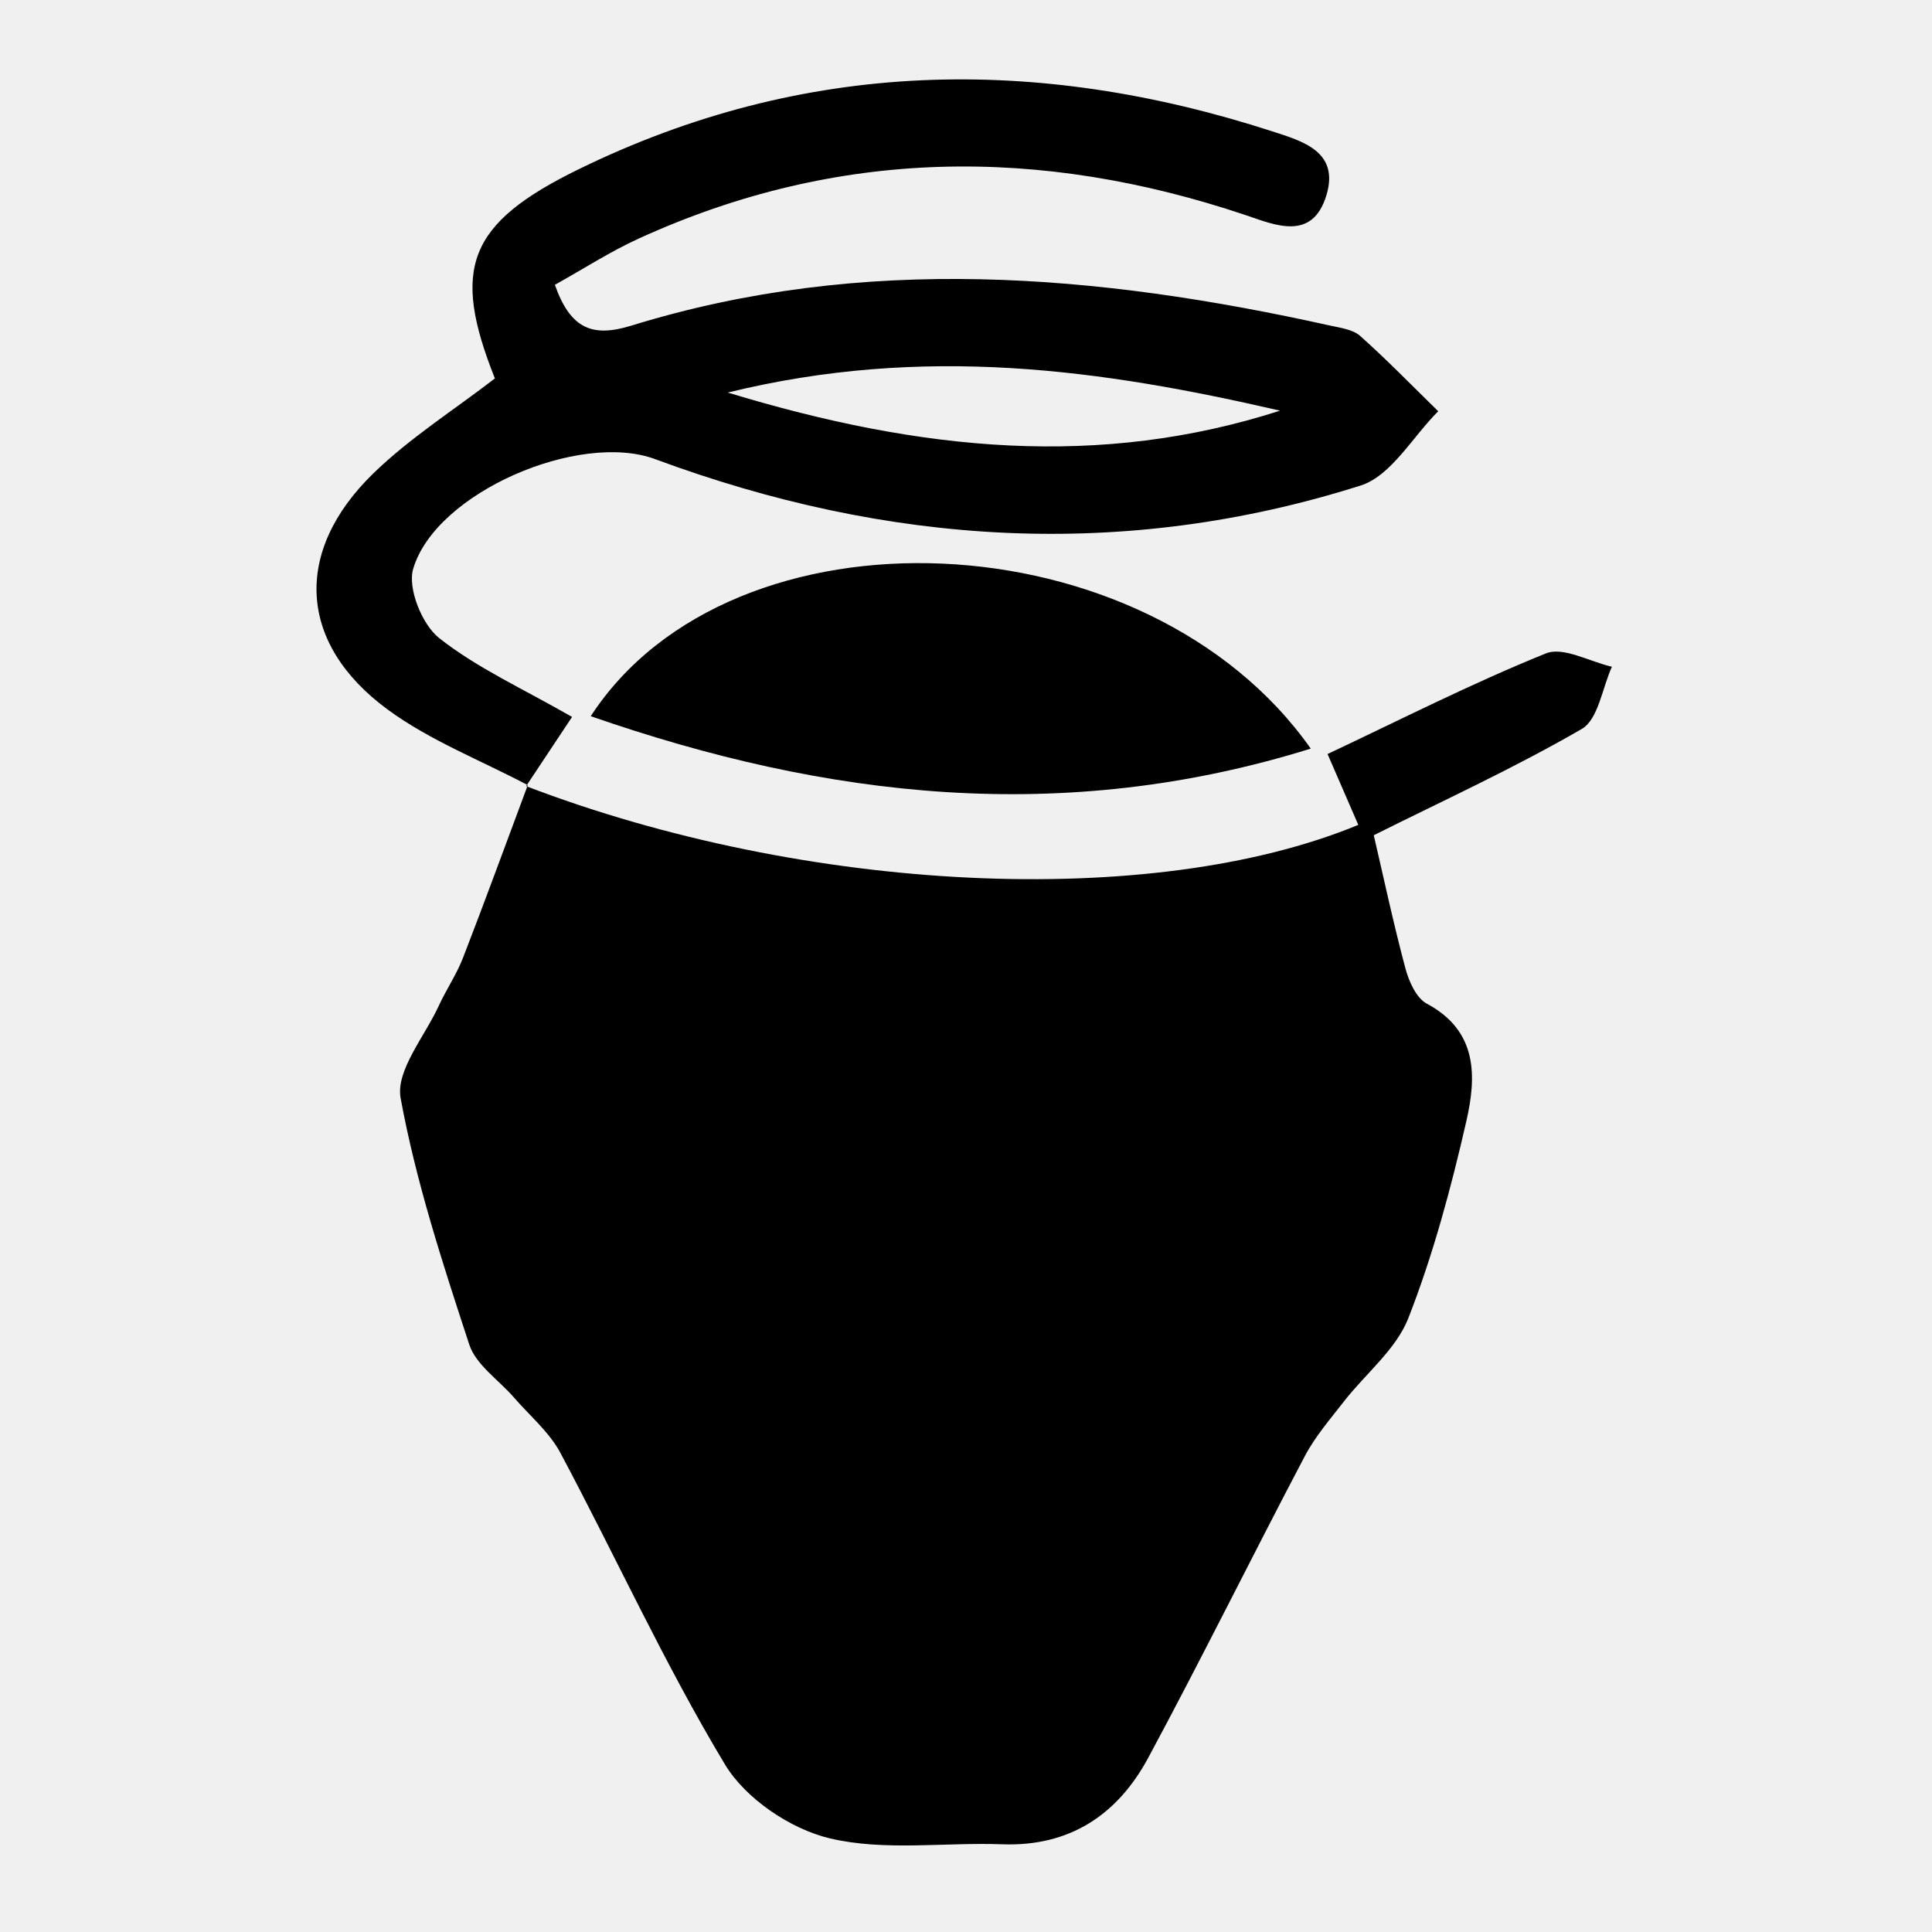
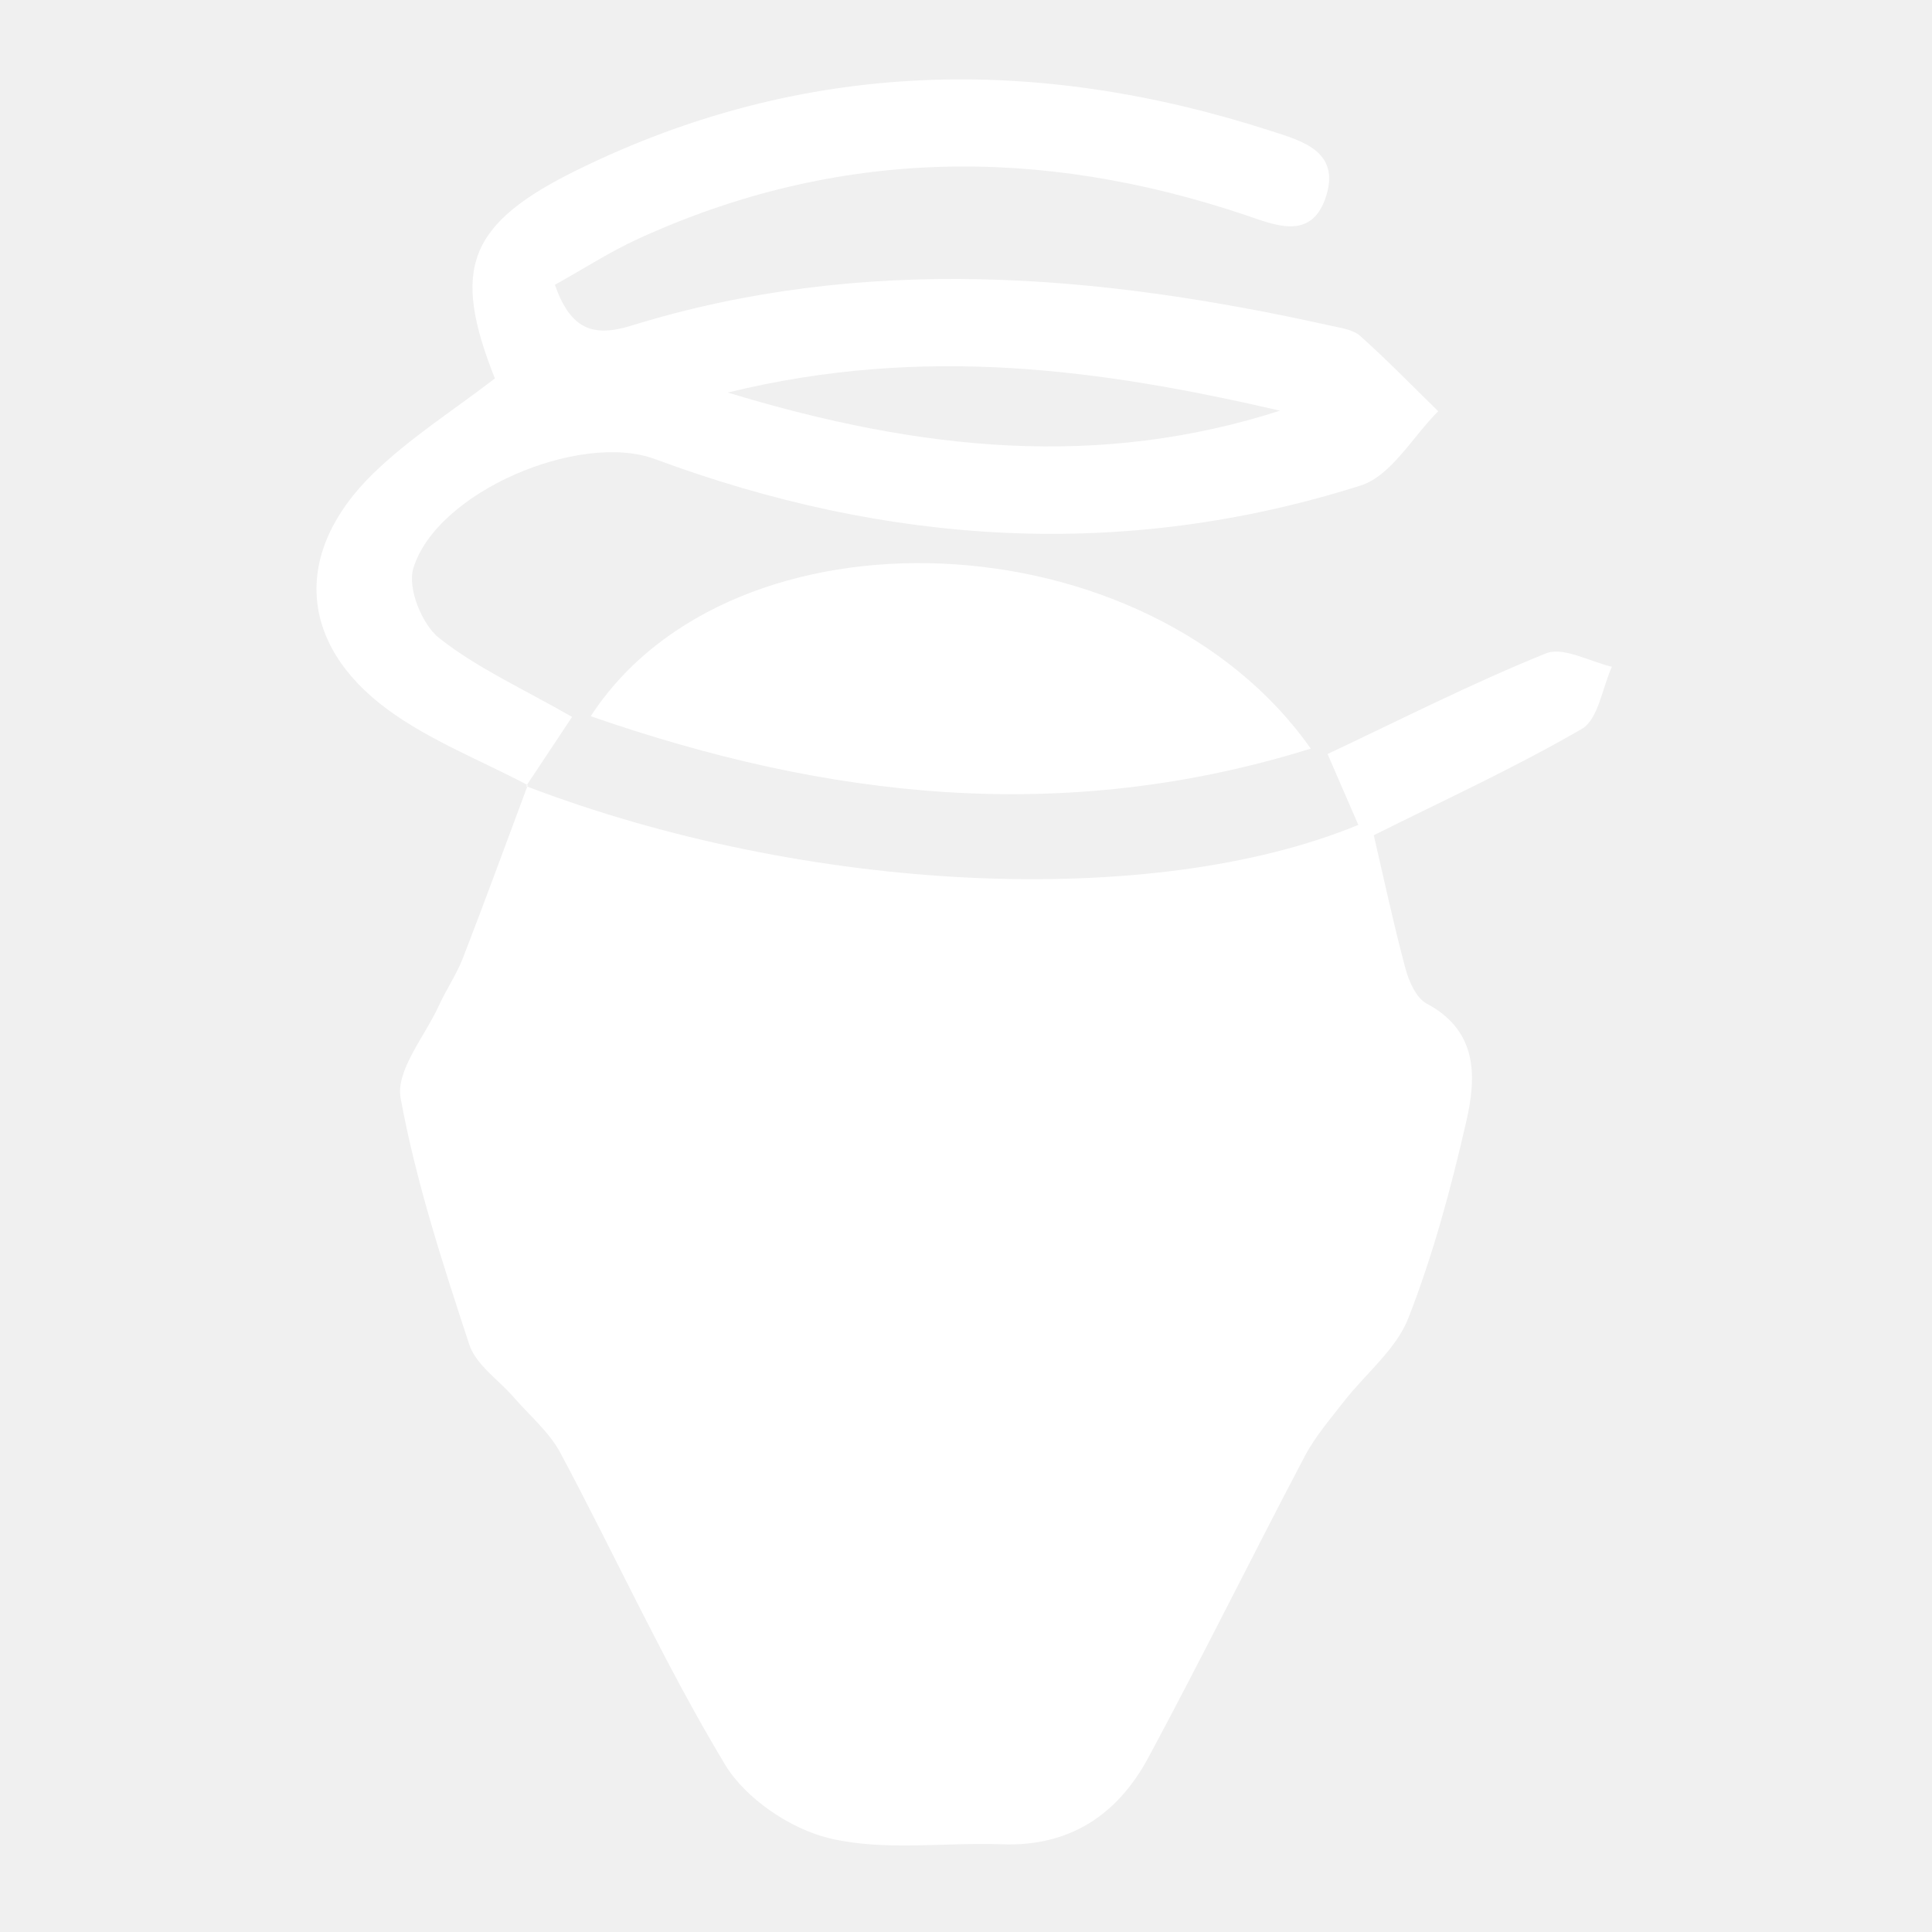
<svg xmlns="http://www.w3.org/2000/svg" version="1.1" id="Layer_1" x="0px" y="0px" viewBox="0 0 500 500" style="enable-background:new 0 0 500 500;" xml:space="preserve">
+   <style type="text/css">
+ 	.st0{fill:#FFFFFF;}
+ </style>
  <g>
    <g>
-       <path d="M136.16,203.46c72.4,27.7,161.87,32.11,215.37,10.02c-2.59-5.97-5.18-11.93-7.96-18.34    c18.62-8.76,37.22-18.25,56.51-26.04c4.5-1.82,11.32,2.15,17.08,3.45c-2.51,5.52-3.53,13.63-7.8,16.1    c-17.59,10.19-36.18,18.68-53.83,27.51c2.52,10.82,5.05,22.7,8.18,34.42c0.9,3.38,2.8,7.71,5.55,9.17    c13.29,7.1,12.84,18.99,10.22,30.45c-3.94,17.24-8.57,34.48-14.99,50.91c-3.18,8.14-11.1,14.39-16.71,21.62    c-3.56,4.58-7.44,9.07-10.12,14.16c-13.65,25.93-26.61,52.23-40.5,78.03c-7.9,14.66-20.25,23.03-37.81,22.38    c-14.94-0.55-30.46,1.83-44.66-1.55c-10.14-2.42-21.76-10.28-27.07-19.11c-15.65-26.01-28.28-53.81-42.6-80.65    c-2.87-5.38-7.93-9.61-12.02-14.33c-3.94-4.55-9.84-8.44-11.56-13.71c-6.88-20.98-13.8-42.13-17.76-63.76    c-1.3-7.12,6.21-15.91,9.86-23.86c1.94-4.23,4.62-8.14,6.29-12.46c5.75-14.83,11.2-29.78,16.76-44.68    C136.58,203.19,136.16,203.46,136.16,203.46z" />
-       <path d="M136.58,203.19c-12.15-6.43-25.29-11.51-36.25-19.56c-23.21-17.03-24.52-40.87-3.74-61.09    c9.45-9.19,20.83-16.39,31.49-24.6c-11.33-28.44-7.07-40.08,21.66-54.13c58.37-28.55,118.45-29.6,179.51-9.82    c7.77,2.52,17.53,5.2,13.99,16.65c-3.68,11.9-13.35,7.56-20.82,5.05c-53.22-17.9-105.64-17.47-157.16,6.07    c-7.4,3.38-14.3,7.86-21.66,11.95c4.06,11.48,9.77,13.65,19.77,10.57c60.2-18.59,120.55-13.42,180.83-0.03    c2.7,0.6,5.91,1,7.81,2.69c6.98,6.22,13.5,12.95,20.2,19.49c-6.64,6.6-12.16,16.72-20.1,19.23    c-61.44,19.47-122.47,15.44-182.57-6.84c-19.56-7.25-56.71,8.56-62.6,28.36c-1.51,5.06,2.28,14.46,6.72,17.96    c9.87,7.79,21.7,13.11,34.39,20.4c-3.72,5.61-7.81,11.76-11.89,17.91C136.16,203.46,136.58,203.19,136.58,203.19z M331.28,106.28    c-45.98-10.61-91.92-17.19-142.94-4.69C238.74,116.93,284.79,121.22,331.28,106.28z" />
-       <path d="M339.22,193.74c-64.2,19.99-125.31,12.82-186.34-8.39C189.54,129.05,296.87,133.56,339.22,193.74z" />
+       <path class="st0" d="M136.16,203.46c72.4,27.7,161.87,32.11,215.37,10.02c-2.59-5.97-5.18-11.93-7.96-18.34    c18.62-8.76,37.22-18.25,56.51-26.04c4.5-1.82,11.32,2.15,17.08,3.45c-2.51,5.52-3.53,13.63-7.8,16.1    c-17.59,10.19-36.18,18.68-53.83,27.51c2.52,10.82,5.05,22.7,8.18,34.42c0.9,3.38,2.8,7.71,5.55,9.17    c13.29,7.1,12.84,18.99,10.22,30.45c-3.94,17.24-8.57,34.48-14.99,50.91c-3.18,8.14-11.1,14.39-16.71,21.62    c-3.56,4.58-7.44,9.07-10.12,14.16c-13.65,25.93-26.61,52.23-40.5,78.03c-7.9,14.66-20.25,23.03-37.81,22.38    c-14.94-0.55-30.46,1.83-44.66-1.55c-10.14-2.42-21.76-10.28-27.07-19.11c-15.65-26.01-28.28-53.81-42.6-80.65    c-2.87-5.38-7.93-9.61-12.02-14.33c-3.94-4.55-9.84-8.44-11.56-13.71c-6.88-20.98-13.8-42.13-17.76-63.76    c-1.3-7.12,6.21-15.91,9.86-23.86c1.94-4.23,4.62-8.14,6.29-12.46c5.75-14.83,11.2-29.78,16.76-44.68    C136.58,203.19,136.16,203.46,136.16,203.46z" />
+       <path class="st0" d="M136.58,203.19c-12.15-6.43-25.29-11.51-36.25-19.56c-23.21-17.03-24.52-40.87-3.74-61.09    c9.45-9.19,20.83-16.39,31.49-24.6c-11.33-28.44-7.07-40.08,21.66-54.13c58.37-28.55,118.45-29.6,179.51-9.82    c7.77,2.52,17.53,5.2,13.99,16.65c-3.68,11.9-13.35,7.56-20.82,5.05c-53.22-17.9-105.64-17.47-157.16,6.07    c-7.4,3.38-14.3,7.86-21.66,11.95c4.06,11.48,9.77,13.65,19.77,10.57c60.2-18.59,120.55-13.42,180.83-0.03    c2.7,0.6,5.91,1,7.81,2.69c6.98,6.22,13.5,12.95,20.2,19.49c-6.64,6.6-12.16,16.72-20.1,19.23    c-61.44,19.47-122.47,15.44-182.57-6.84c-19.56-7.25-56.71,8.56-62.6,28.36c-1.51,5.06,2.28,14.46,6.72,17.96    c9.87,7.79,21.7,13.11,34.39,20.4c-3.72,5.61-7.81,11.76-11.89,17.91C136.16,203.46,136.58,203.19,136.58,203.19z M331.28,106.28    c-45.98-10.61-91.92-17.19-142.94-4.69C238.74,116.93,284.79,121.22,331.28,106.28z" />
+       <path class="st0" d="M339.22,193.74c-64.2,19.99-125.31,12.82-186.34-8.39C189.54,129.05,296.87,133.56,339.22,193.74z" />
    </g>
  </g>
</svg>
